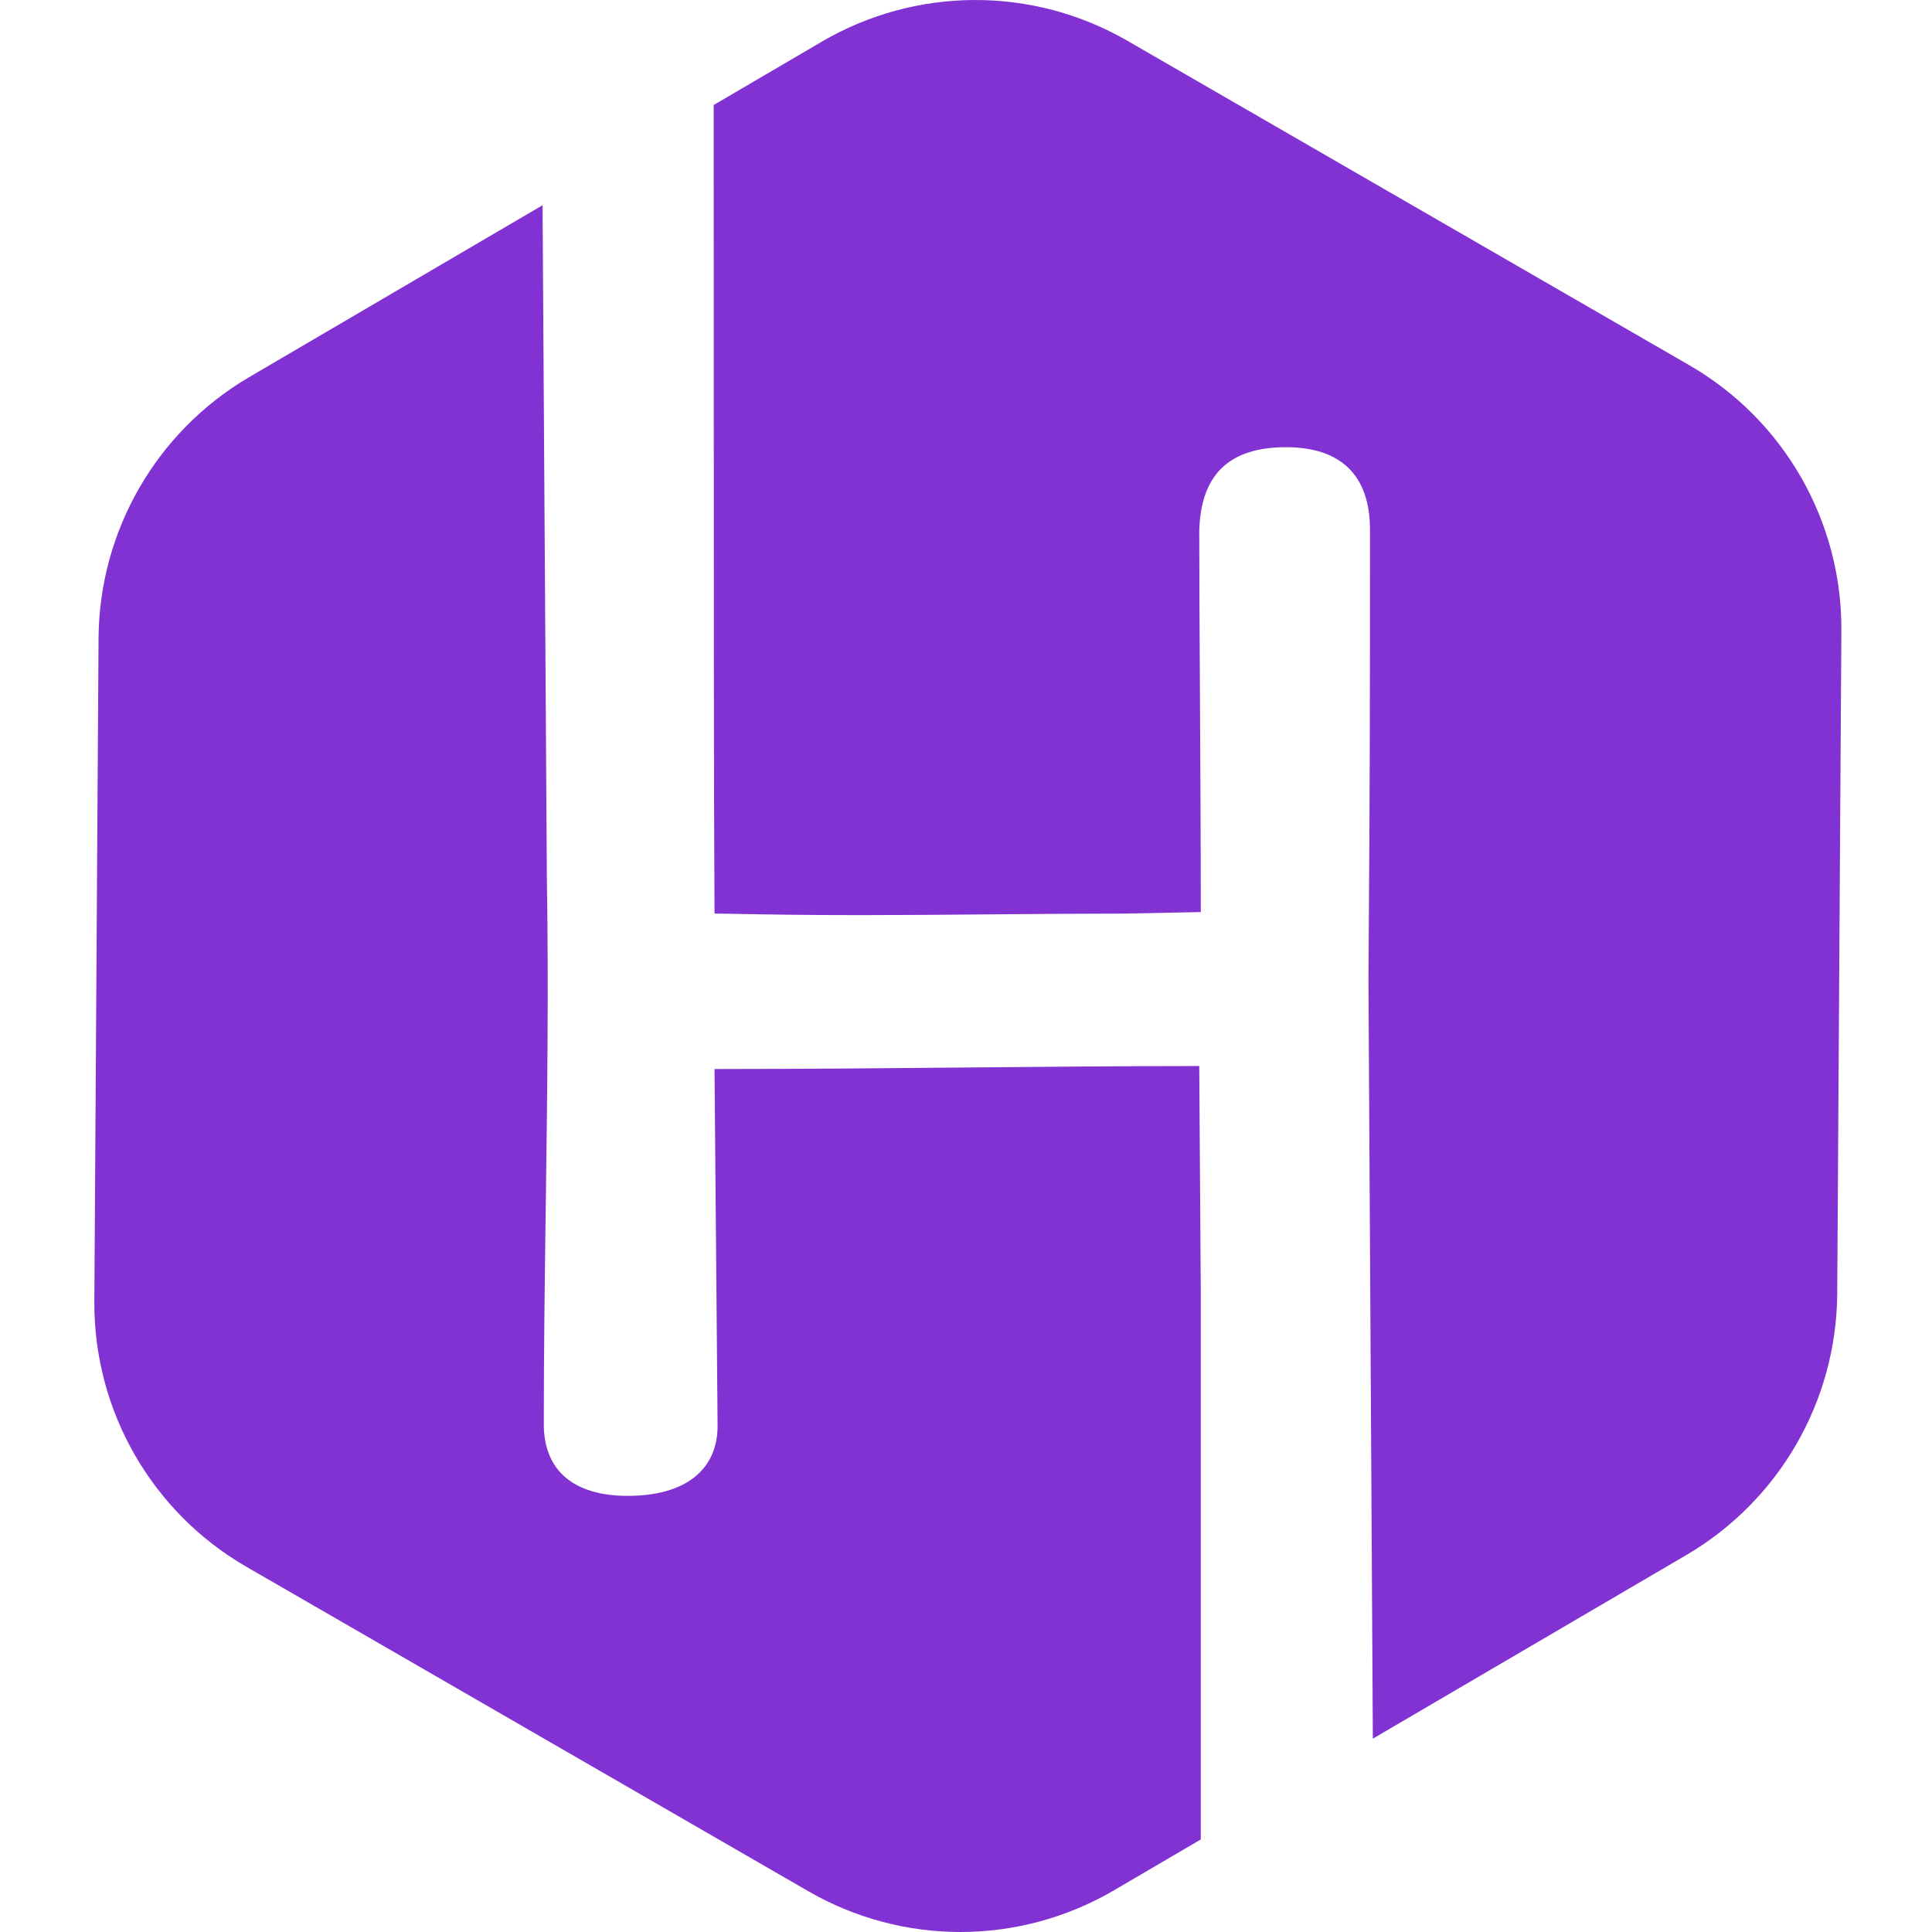
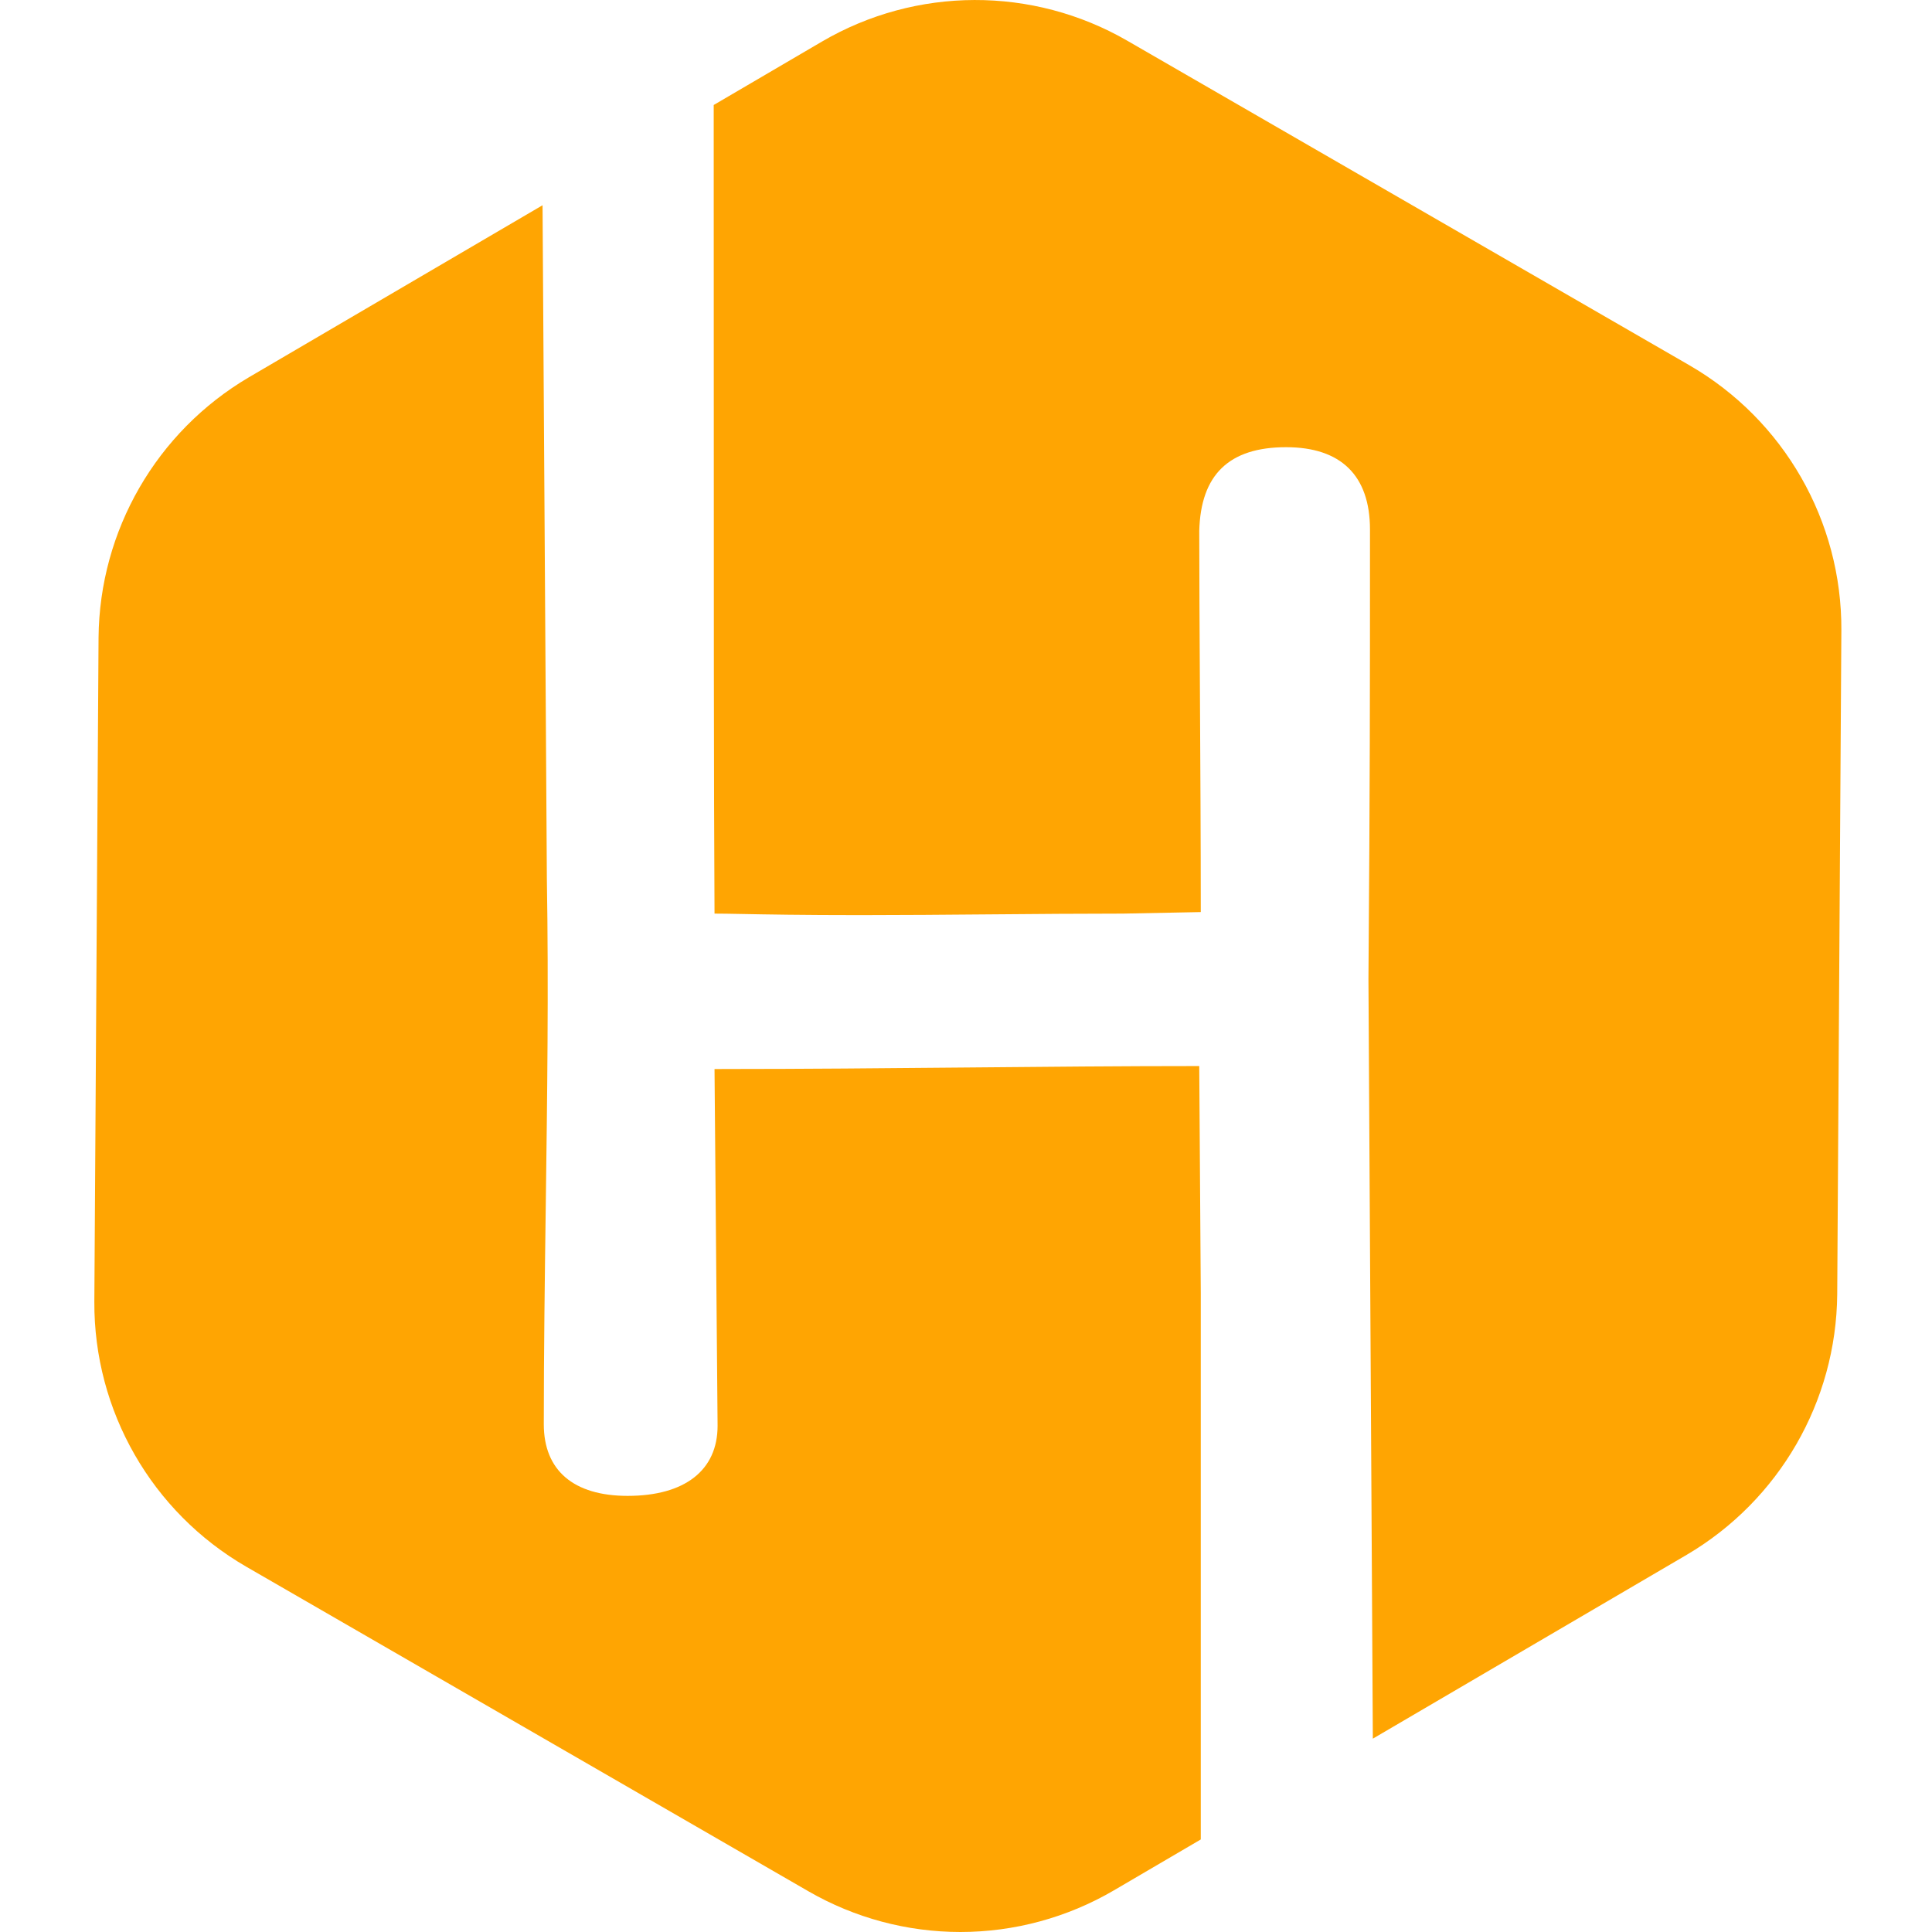
<svg xmlns="http://www.w3.org/2000/svg" width="512" height="512" viewBox="0 0 512 512">
  <defs>
    <clipPath id="clip-Fav">
      <rect width="512" height="512" />
    </clipPath>
  </defs>
  <g id="Fav" clip-path="url(#clip-Fav)">
-     <path id="Subtraction_14" data-name="Subtraction 14" d="M236.67,516.909a80.619,80.619,0,0,1-40.253-10.783L47.424,420.1A80.656,80.656,0,0,1,7.165,349.872L8.281,173.866a80.862,80.862,0,0,1,39.81-68.953L125.945,59.3l1.142,178.43c.487,28.855.091,58.327-.293,86.828-.255,18.965-.519,38.574-.519,57.788,0,12.242,7.89,18.985,22.216,18.985,15.15,0,23.84-6.772,23.84-18.579l-.812-94.532,2.48-.015c21.3,0,42.793-.2,63.577-.392,21.63-.2,42.061-.39,62.4-.39l.406,60.186V492.384L277.37,505.866A80.6,80.6,0,0,1,236.67,516.909Zm109.31-51.235v-.028L344.816,264.4c.406-52.911.406-73.675.406-119.169,0-14.269-7.682-21.811-22.216-21.811-15.12,0-22.653,7.267-23.028,22.217,0,11.122.086,26.3.177,42.369.107,18.846.228,40.207.228,58.612l-20.608.406c-10.98,0-23.221.1-35.058.2-11.727.1-23.785.2-34.417.2-15.715,0-25.234-.182-31.533-.3-3.127-.06-5.386-.1-7.248-.1-.2-32.115-.2-93.531-.2-147.717,0-24.012,0-47.1-.017-66.574l28.653-16.786a80.524,80.524,0,0,1,80.953-.246L429.9,101.724a80.633,80.633,0,0,1,40.245,70.229l-1.1,175.993a80.925,80.925,0,0,1-39.824,68.968L346,465.66Z" transform="translate(17.837 -4.909)" fill="#8231d3" />
+     <path id="Subtraction_14" data-name="Subtraction 14" d="M236.67,516.909a80.619,80.619,0,0,1-40.253-10.783L47.424,420.1A80.656,80.656,0,0,1,7.165,349.872L8.281,173.866a80.862,80.862,0,0,1,39.81-68.953L125.945,59.3l1.142,178.43c.487,28.855.091,58.327-.293,86.828-.255,18.965-.519,38.574-.519,57.788,0,12.242,7.89,18.985,22.216,18.985,15.15,0,23.84-6.772,23.84-18.579l-.812-94.532,2.48-.015c21.3,0,42.793-.2,63.577-.392,21.63-.2,42.061-.39,62.4-.39l.406,60.186V492.384L277.37,505.866A80.6,80.6,0,0,1,236.67,516.909Zm109.31-51.235v-.028L344.816,264.4c.406-52.911.406-73.675.406-119.169,0-14.269-7.682-21.811-22.216-21.811-15.12,0-22.653,7.267-23.028,22.217,0,11.122.086,26.3.177,42.369.107,18.846.228,40.207.228,58.612l-20.608.406c-10.98,0-23.221.1-35.058.2-11.727.1-23.785.2-34.417.2-15.715,0-25.234-.182-31.533-.3-3.127-.06-5.386-.1-7.248-.1-.2-32.115-.2-93.531-.2-147.717,0-24.012,0-47.1-.017-66.574l28.653-16.786a80.524,80.524,0,0,1,80.953-.246L429.9,101.724a80.633,80.633,0,0,1,40.245,70.229l-1.1,175.993a80.925,80.925,0,0,1-39.824,68.968L346,465.66Z" transform="translate(17.837 -4.909)" fill="#ffa502" />
  </g>
</svg>
